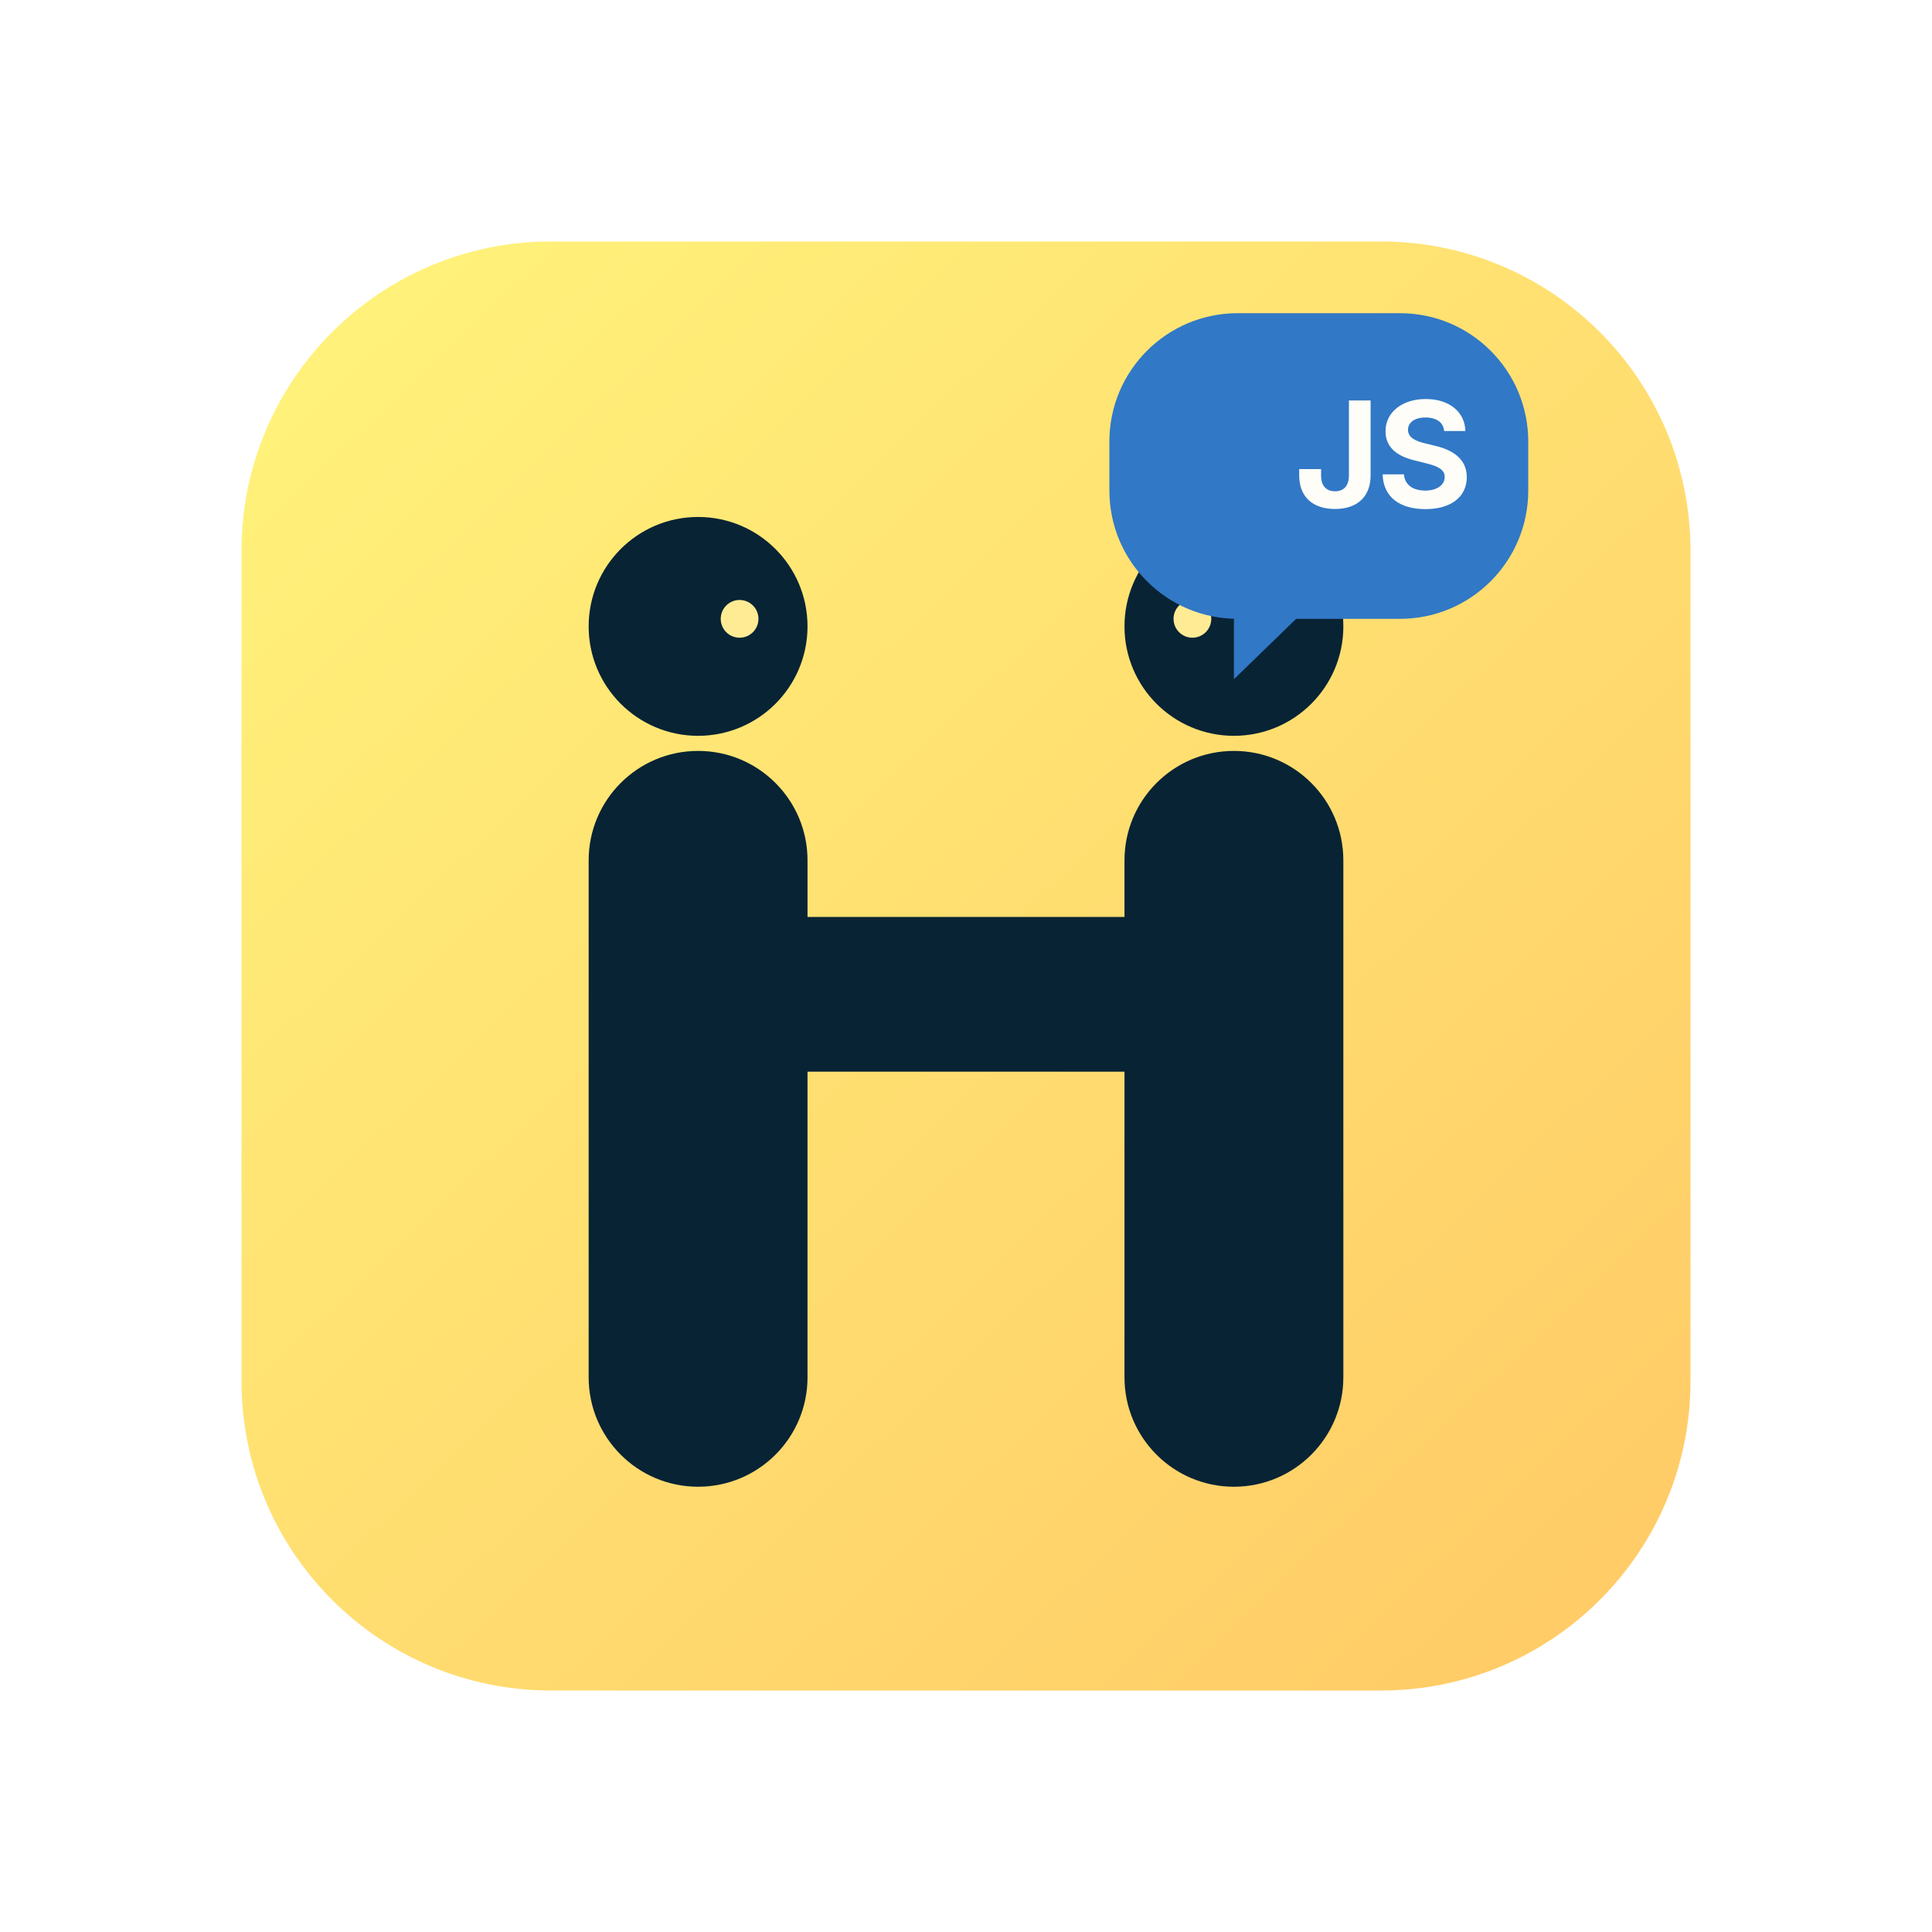
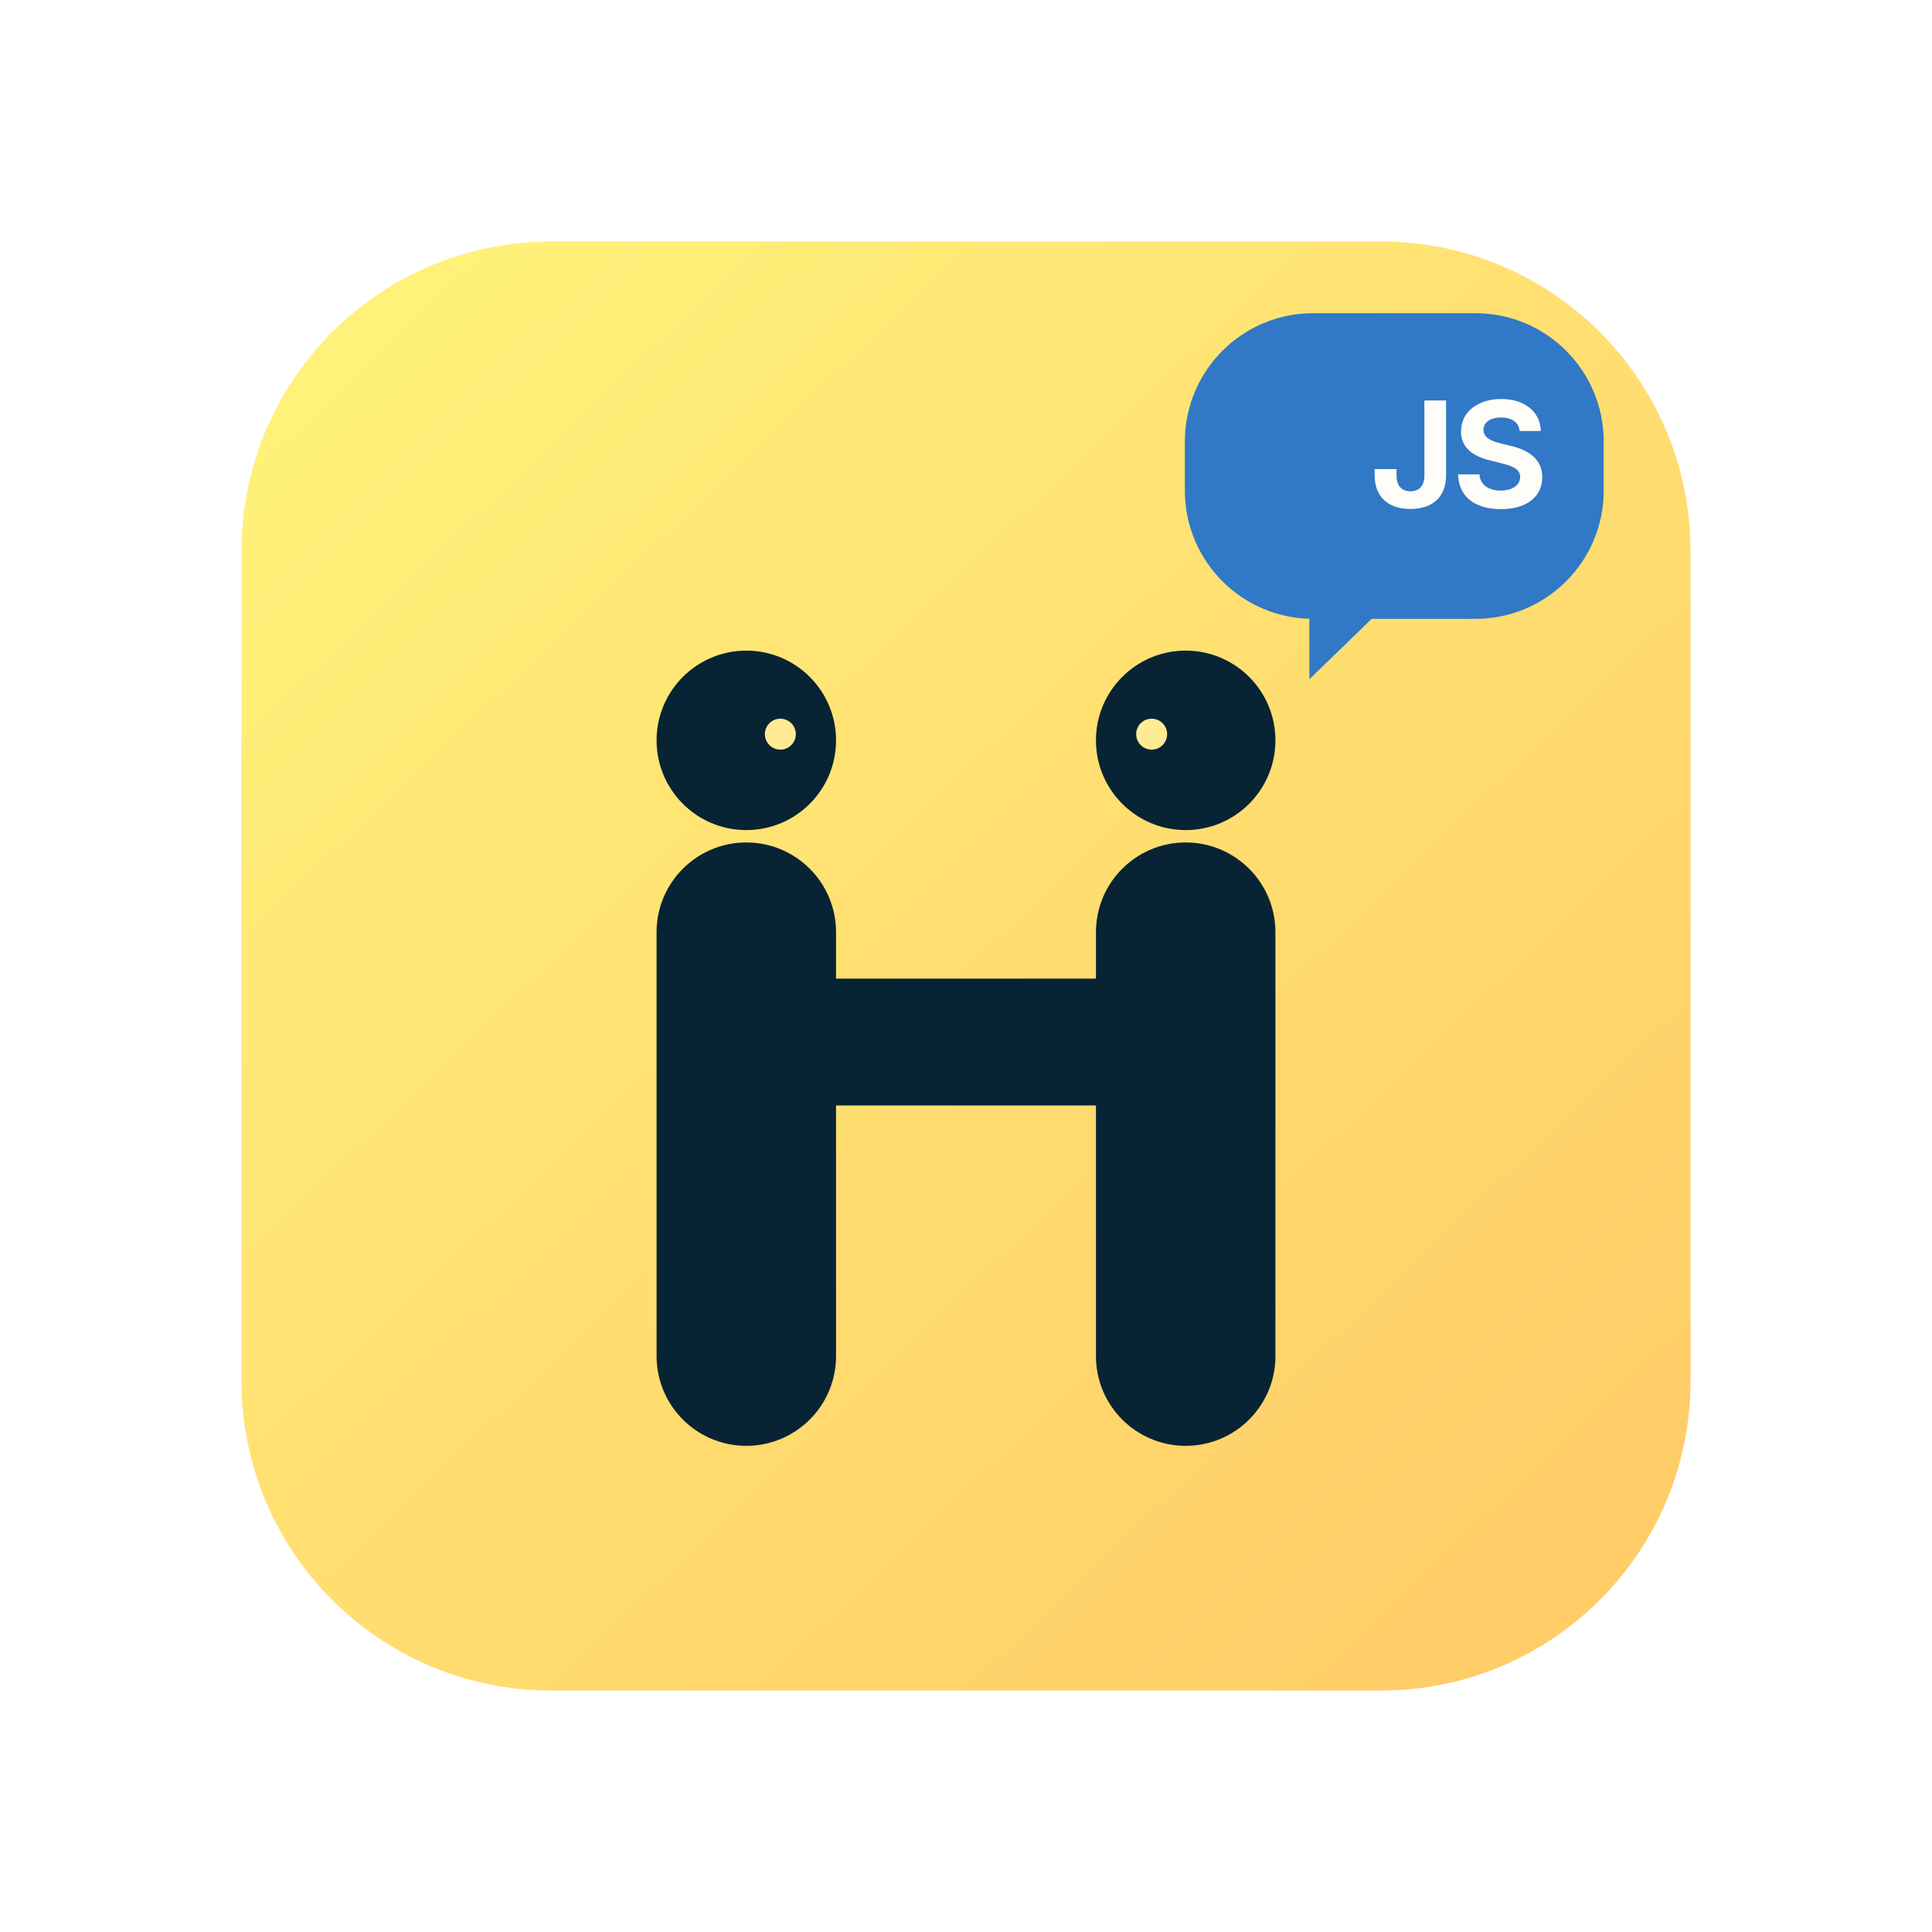
<svg xmlns="http://www.w3.org/2000/svg" width="1024" height="1024" viewBox="0 0 1024 1024" fill="none">
  <defs>
    <linearGradient id="tile" x1="192" y1="176" x2="832" y2="848" gradientUnits="userSpaceOnUse">
      <stop stop-color="#FFF17A" />
      <stop offset="1" stop-color="#FFCC67" />
    </linearGradient>
  </defs>
  <rect x="128" y="128" width="768" height="768" rx="164" fill="url(#tile)" />
-   <g fill="#082334">
-     <circle cx="370" cy="332" r="58" />
-     <circle cx="654" cy="332" r="58" />
-     <rect x="312" y="398" width="116" height="390" rx="58" />
-     <rect x="596" y="398" width="116" height="390" rx="58" />
-     <rect x="370" y="486" width="284" height="82" rx="41" />
+   <g transform="translate(512 540) scale(0.82) translate(-512 -512)">
+     <g fill="#082334">
+       <circle cx="370" cy="332" r="58" />
+       <circle cx="654" cy="332" r="58" />
+       <rect x="312" y="398" width="116" height="390" rx="58" />
+       <rect x="596" y="398" width="116" height="390" rx="58" />
+       <rect x="370" y="486" width="284" height="82" rx="41" />
+     </g>
+     <circle cx="392" cy="328" r="10" fill="#FFEB94" />
+     <circle cx="632" cy="328" r="10" fill="#FFEB94" />
  </g>
-   <circle cx="392" cy="328" r="10" fill="#FFEB94" />
-   <circle cx="632" cy="328" r="10" fill="#FFEB94" />
-   <path d="M588 166H742C779.555 166 810 196.445 810 234V260C810 297.555 779.555 328 742 328H687L654 360V328H656C618.445 328 588 297.555 588 260V234C588 196.445 618.445 166 656 166H588Z" fill="#3178C6" />
-   <text x="686" y="269" fill="#FFFDF8" font-family="Sora, Inter, 'Trebuchet MS', sans-serif" font-size="78" font-weight="700" letter-spacing="-2">JS</text>
+   <path d="M628 166H782C819.555 166 850 196.445 850 234V260C850 297.555 819.555 328 782 328H727L694 360V328H696C658.445 328 628 297.555 628 260V234C628 196.445 658.445 166 696 166H628Z" fill="#3178C6" />
+   <text x="726" y="269" fill="#FFFDF8" font-family="Sora, Inter, 'Trebuchet MS', sans-serif" font-size="78" font-weight="700" letter-spacing="-2">JS</text>
</svg>
